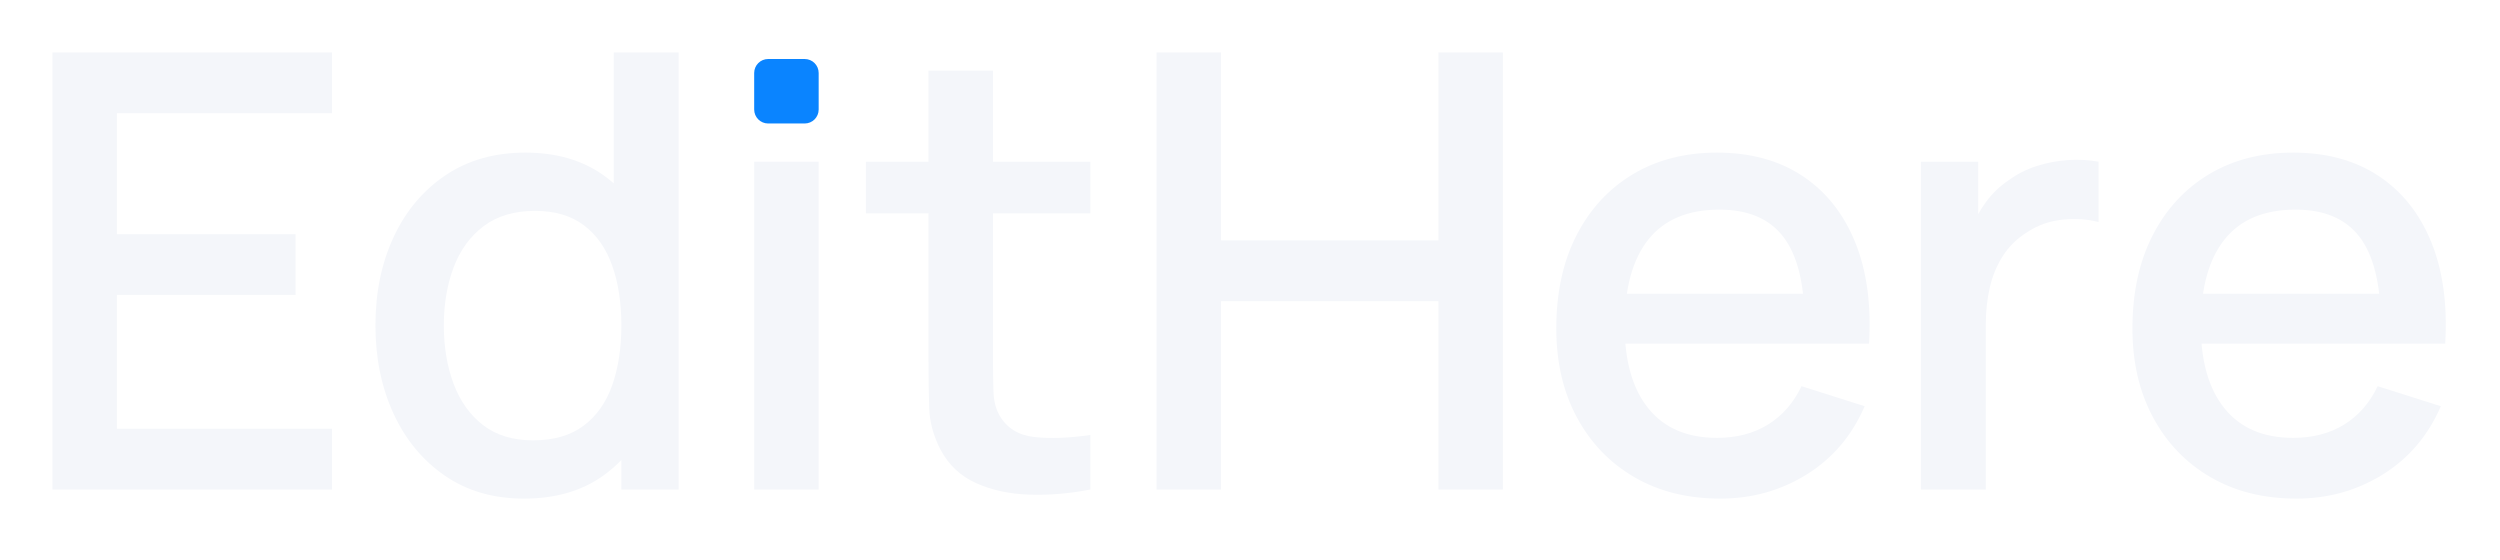
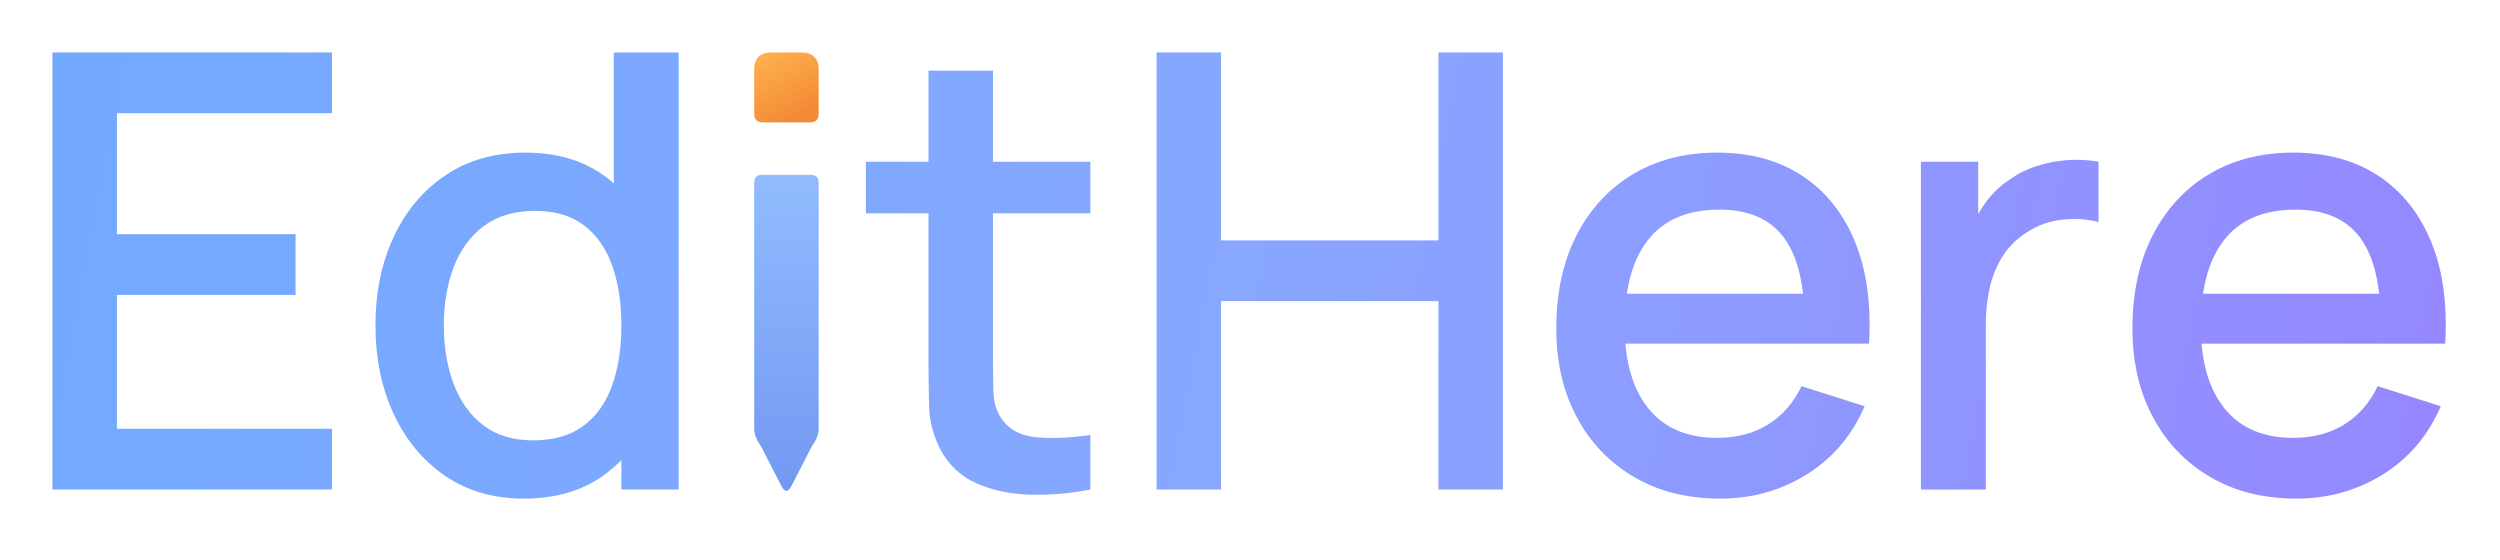
- <svg xmlns="http://www.w3.org/2000/svg" width="2288" height="512" viewBox="0 0 572 128" role="img" aria-labelledby="edithere-title-light">
-   <g fill="#F4F6FA">
+ <svg xmlns="http://www.w3.org/2000/svg" width="2288" height="512" viewBox="0 0 572 128" role="img" aria-labelledby="edithere-title">
+   <defs>
+     <linearGradient id="a-main" gradientUnits="userSpaceOnUse" x1="0" y1="0" x2="570" y2="110">
+       <stop stop-color="#70A9FF" />
+       <stop offset=".5" stop-color="#88A7FF" />
+       <stop offset="1" stop-color="#9686FF" />
+     </linearGradient>
+     <linearGradient id="pen" gradientUnits="userSpaceOnUse" x1="179.933" y1="38" x2="179.933" y2="114">
+       <stop stop-color="#91BDFF" />
+       <stop offset="1" stop-color="#7297F1" />
+     </linearGradient>
+     <linearGradient id="cap" x1="0" y1="0" x2=".5" y2="1">
+       <stop stop-color="#FFB352" />
+       <stop offset="1" stop-color="#F38A35" />
+     </linearGradient>
+   </defs>
+   <g fill="url(#a-main)">
    <path d="M12.0 112.0V12.0H75.958V25.901H26.755V53.579H67.625V67.479H26.755V98.099H75.958V112.0Z" />
    <path d="M119.87 114.083Q109.435 114.083 101.822 108.864Q94.21 103.645 90.056 94.675Q85.903 85.706 85.903 74.456Q85.903 63.13 90.082 54.195Q94.26 45.26 101.95 40.089Q109.639 34.917 120.183 34.917Q130.811 34.917 138.07 40.092Q145.329 45.267 149.057 54.215Q152.785 63.162 152.785 74.456Q152.785 85.684 149.044 94.653Q145.303 103.623 137.979 108.853Q130.655 114.083 119.87 114.083ZM121.958 100.752Q129.069 100.752 133.536 97.399Q138.002 94.046 140.087 88.105Q142.171 82.163 142.171 74.456Q142.171 66.705 140.076 60.785Q137.98 54.866 133.609 51.557Q129.237 48.248 122.433 48.248Q115.278 48.248 110.644 51.756Q106.009 55.264 103.779 61.207Q101.549 67.151 101.549 74.456Q101.549 81.831 103.776 87.796Q106.003 93.761 110.518 97.257Q115.034 100.752 121.958 100.752ZM142.171 112.0V58.192H140.426V12.0H155.276V112.0Z" />
-     <path d="M172.556 112.0V37.0H187.31V112.0Z" />
    <path d="M249.476 112.0Q242.38 113.392 235.542 113.175Q228.703 112.957 223.33 110.536Q217.957 108.115 215.187 102.87Q212.761 98.193 212.6 93.365Q212.439 88.536 212.439 82.393V16.167H227.194V81.634Q227.194 86.163 227.298 89.505Q227.402 92.847 228.722 95.106Q231.222 99.395 236.686 99.995Q242.15 100.595 249.476 99.516ZM198.122 48.813V37.0H249.476V48.813Z" />
    <path d="M264.619 112.0V12.0H279.374V55.002H329.11V12.0H343.865V112.0H329.11V68.903H279.374V112.0Z" />
    <path d="M393.61 114.083Q382.368 114.083 373.935 109.173Q365.503 104.263 360.79 95.492Q356.078 86.722 356.078 75.164Q356.078 62.873 360.708 53.841Q365.338 44.81 373.605 39.863Q381.872 34.917 392.851 34.917Q404.327 34.917 412.393 40.252Q420.459 45.588 424.45 55.394Q428.441 65.199 427.635 78.634H412.89V73.273Q412.758 60.319 407.991 54.141Q403.224 47.963 393.42 47.963Q382.602 47.963 377.163 54.777Q371.724 61.59 371.724 74.5Q371.724 86.745 377.163 93.464Q382.602 100.183 392.851 100.183Q399.594 100.183 404.52 97.136Q409.446 94.09 412.189 88.363L426.636 92.944Q422.29 103.002 413.389 108.543Q404.488 114.083 393.61 114.083ZM366.946 78.634V67.201H420.275V78.634Z" />
    <path d="M439.506 112.0V37.0H452.61V55.201L450.804 52.84Q452.175 49.215 454.407 46.197Q456.64 43.178 459.61 41.227Q462.428 39.142 465.942 38.007Q469.455 36.872 473.121 36.628Q476.788 36.385 480.147 37.0V50.813Q476.538 49.818 472.065 50.241Q467.593 50.663 463.885 53.074Q460.354 55.284 458.271 58.533Q456.189 61.782 455.272 65.748Q454.355 69.713 454.355 74.106V112.0Z" />
    <path d="M525.435 114.083Q514.193 114.083 505.76 109.173Q497.328 104.263 492.615 95.492Q487.903 86.722 487.903 75.164Q487.903 62.873 492.533 53.841Q497.163 44.81 505.43 39.863Q513.697 34.917 524.676 34.917Q536.152 34.917 544.218 40.252Q552.284 45.588 556.275 55.394Q560.266 65.199 559.46 78.634H544.715V73.273Q544.583 60.319 539.816 54.141Q535.049 47.963 525.245 47.963Q514.427 47.963 508.988 54.777Q503.549 61.59 503.549 74.5Q503.549 86.745 508.988 93.464Q514.427 100.183 524.676 100.183Q531.419 100.183 536.345 97.136Q541.271 94.09 544.014 88.363L558.461 92.944Q554.115 103.002 545.214 108.543Q536.313 114.083 525.435 114.083ZM498.771 78.634V67.201H552.1V78.634Z" />
  </g>
-   <rect x="172.556" y="13.5" width="14.755" height="14.755" rx="3.2" fill="#0A84FF" />
+   <path d="M 176.556 12 H 183.31 Q 187.31 12 187.31 16 V 26 Q 187.31 28 185.31 28 H 174.556 Q 172.556 28 172.556 26 V 16 Q 172.556 12 176.556 12 Z" fill="url(#cap)" />
+   <path d="M 174.356 40 H 185.51 Q 187.31 40 187.31 41.8 V 98 Q 187.31 100 185.81 102 L 181.183 111 Q 179.933 113.6 178.683 111 L 174.056 102 Q 172.556 100 172.556 98 V 41.8 Q 172.556 40 174.356 40 Z" fill="url(#pen)" />
</svg>
